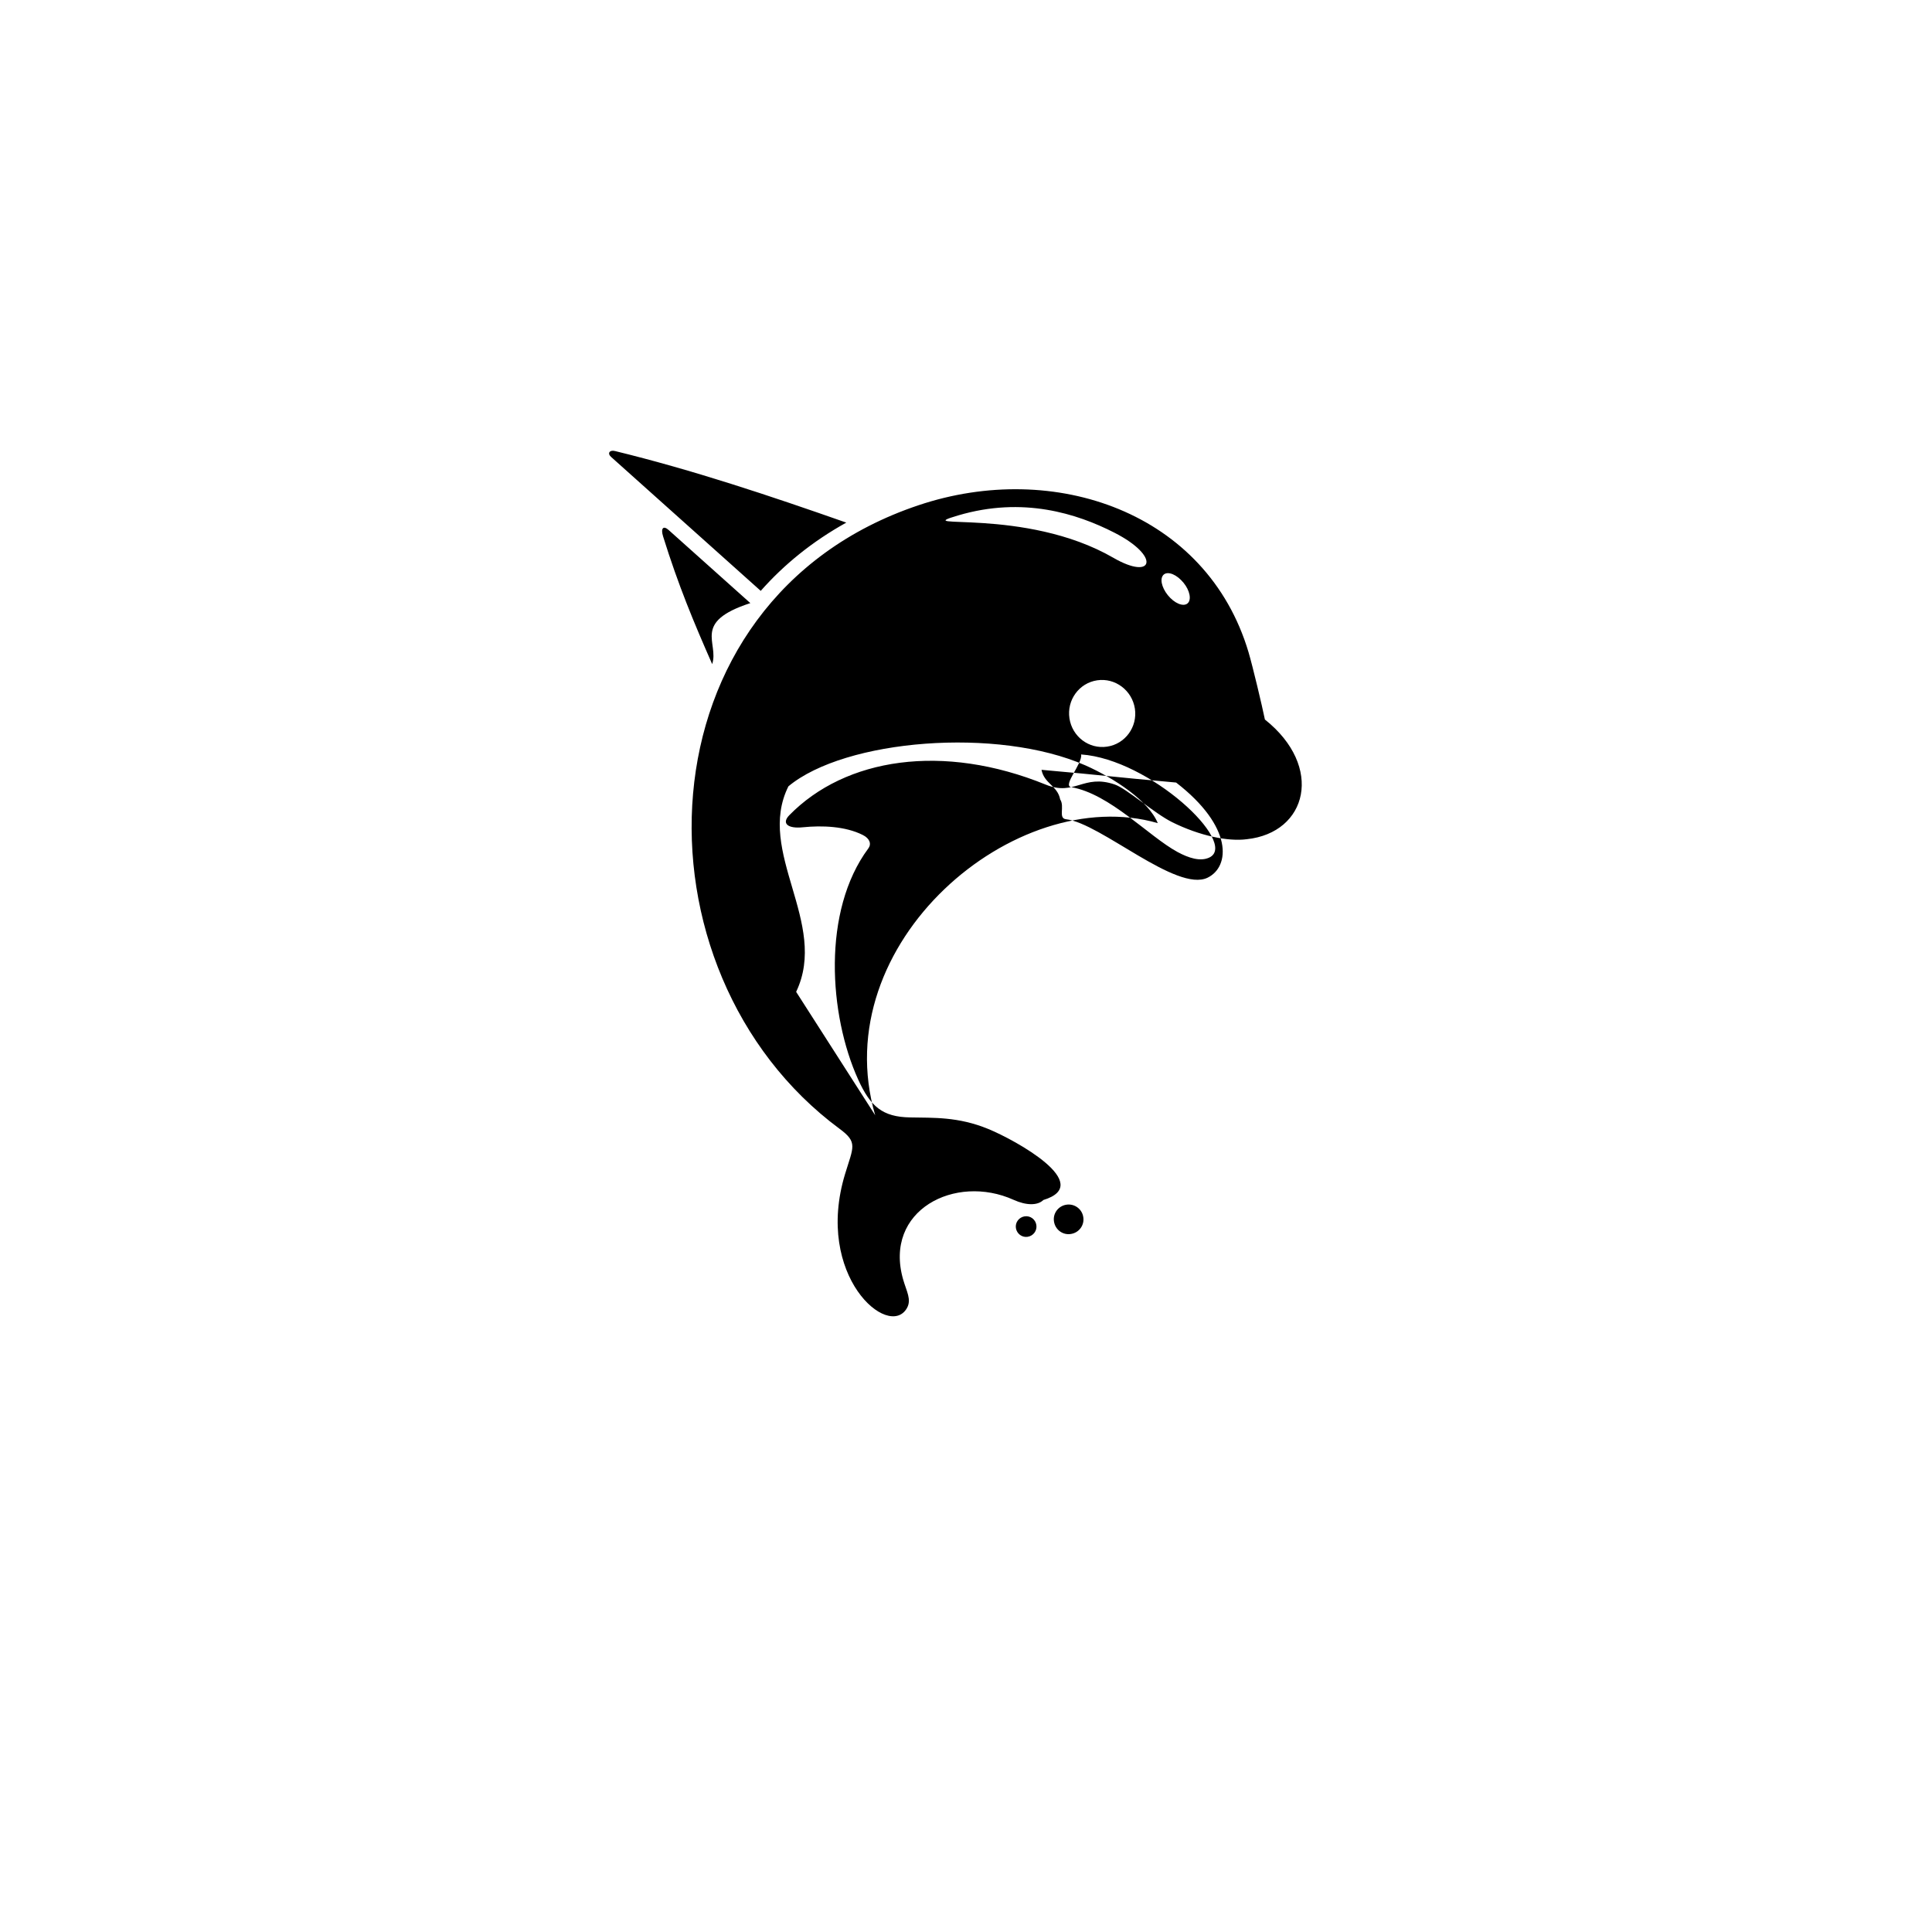
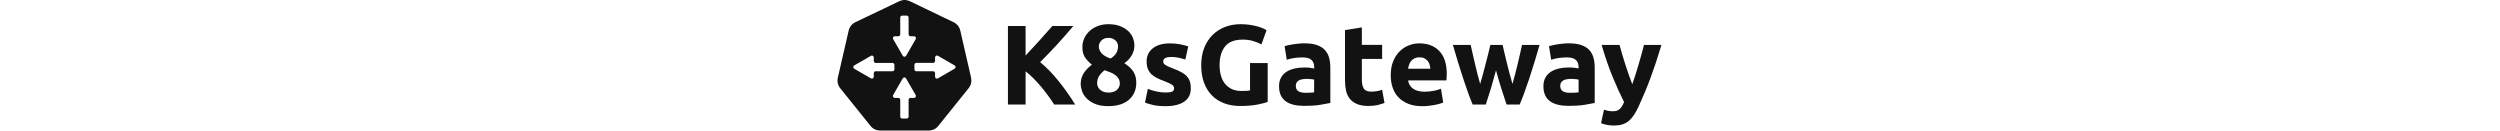
- <svg xmlns="http://www.w3.org/2000/svg" version="1.1" viewBox="0 0 24 24">
-   <path fill-rule="evenodd" clip-rule="evenodd" d="M8.847,8.25c-0.228-0.518-0.42-0.977-0.61-1.587 c-0.032-0.102,0.004-0.137,0.068-0.08l1.016,0.909C8.592,7.729,8.935,7.983,8.847,8.25 M10.513,6.492 c-0.948-0.333-1.909-0.654-2.873-0.889c-0.068-0.017-0.099,0.029-0.048,0.074l1.858,1.663 C9.739,7.013,10.093,6.725,10.513,6.492z M9.89,12.321c0.328,0.511,0.654,1.022,0.982,1.533 C10.248,11.717,12.615,9.715,14.382,10.225c-0.111-0.275-0.543-0.559-0.896-0.716 c-1.093-0.482-2.99-0.325-3.692,0.259C9.386,10.585,10.299,11.464,9.89,12.321 M12.938,9.563 c0.033,0.172,0.2,0.197,0.232,0.368c0.059,0.088-0.028,0.235,0.073,0.246c0.429,0.048,1.373,0.912,1.758,0.726 c0.281-0.137,0.319-0.633-0.391-1.182C13.764,9.646,13.784,9.638,12.938,9.563 M13.43,9.372 c0.021,0.11-0.234,0.388-0.124,0.406c0.484,0.084,0.96,0.609,1.32,0.805c0.138,0.075,0.285,0.123,0.398,0.069 C15.39,10.473,14.283,9.431,13.43,9.372 M15.488,10.425c-0.234,0.031-0.586-0.043-0.926-0.211 c-0.227-0.113-0.565-0.418-0.715-0.469c-0.391-0.133-0.495,0.149-0.856,0.002c-1.277-0.52-2.49-0.332-3.187,0.381 c-0.097,0.1-0.018,0.168,0.167,0.149c0.244-0.025,0.531-0.013,0.746,0.095c0.089,0.044,0.11,0.113,0.07,0.167 c-0.578,0.778-0.49,2.068-0.127,2.87c0.153,0.338,0.303,0.466,0.645,0.472c0.29,0.006,0.596-0.011,0.973,0.144 c0.34,0.14,1.327,0.685,0.683,0.882c-0.071,0.07-0.213,0.069-0.369-0.002c-0.726-0.328-1.619,0.129-1.373,0.989 c0.043,0.15,0.107,0.25,0.047,0.356c-0.224,0.394-1.153-0.401-0.768-1.667c0.102-0.336,0.161-0.392-0.069-0.561 c-2.642-1.955-2.537-6.568,0.982-7.746c1.685-0.565,3.581,0.085,4.099,1.827c0.054,0.183,0.167,0.66,0.203,0.835 C16.45,9.524,16.241,10.345,15.488,10.425 M12.728,15.11c-0.07,0.011-0.119,0.076-0.108,0.146 c0.011,0.07,0.076,0.119,0.146,0.108c0.07-0.011,0.119-0.076,0.108-0.146 C12.864,15.148,12.799,15.099,12.728,15.11 M13.248,14.965c-0.101,0.015-0.171,0.108-0.155,0.209 c0.015,0.101,0.108,0.171,0.209,0.155c0.101-0.015,0.171-0.108,0.155-0.209 C13.443,15.02,13.349,14.95,13.248,14.965 M14.671,7.205c-0.089-0.089-0.192-0.112-0.229-0.05 c-0.037,0.061,0.006,0.183,0.096,0.273c0.089,0.089,0.192,0.112,0.229,0.05 C14.803,7.415,14.761,7.293,14.671,7.205 M13.834,6.931c-1.103-0.64-2.578-0.338-1.929-0.529 c0.801-0.236,1.471-0.024,1.94,0.216C14.421,6.912,14.329,7.216,13.834,6.931z M13.63,8.451 c-0.225,0.033-0.379,0.245-0.345,0.472c0.034,0.228,0.243,0.386,0.468,0.352c0.225-0.033,0.379-0.245,0.345-0.472 C14.063,8.576,13.854,8.418,13.63,8.451" />
+ <svg xmlns="http://www.w3.org/2000/svg" width="632" height="33" viewBox="0 0 632 100" fill="none">
+   <g clip-path="url(#clip0_10727_40703)">
+     <path d="M155.26 47.59V47.56H155.28C159.84 43 164.22 38.47 168.34 33.97C172.46 29.47 176.59 24.78 180.68 19.91H164.62C161.56 23.35 158.24 27.07 154.68 31.07C151.09 35.07 147.56 38.88 144.09 42.54V19.91H130.56V80.1H144.09V54.63C146.18 56.25 148.28 58.13 150.34 60.25C152.43 62.37 154.43 64.56 156.34 66.87C158.25 69.18 160.03 71.49 161.68 73.75C163.34 76.03 164.77 78.13 165.99 80.09H182.08C177.96 73.47 173.64 67.37 169.17 61.87C164.7 56.37 160.08 51.59 155.26 47.59Z" fill="#121212" />
+     <path d="M226.78 55.09C225.37 52.75 223 50.5 219.72 48.37C221.91 46.96 223.75 45.09 225.22 42.68C226.69 40.27 227.44 37.71 227.44 34.93C227.44 33.02 227.07 31.09 226.35 29.15C225.63 27.21 224.44 25.46 222.82 23.9C221.2 22.34 219.13 21.06 216.6 20.06C214.1 19.06 211.07 18.53 207.54 18.53C204.54 18.53 201.82 19 199.35 19.97C196.88 20.94 194.79 22.19 193.07 23.78C191.35 25.37 190.01 27.25 189.04 29.37C188.07 31.49 187.6 33.75 187.6 36.06C187.6 39.12 188.19 41.62 189.38 43.59C190.57 45.56 192.41 47.56 194.88 49.56C193.72 50.44 192.63 51.37 191.63 52.34C190.63 53.34 189.72 54.43 188.91 55.62C188.1 56.81 187.47 58.12 187 59.56C186.53 61 186.31 62.65 186.31 64.34C186.31 66.03 186.65 67.87 187.34 69.87C188.03 71.87 189.22 73.71 190.87 75.4C192.52 77.09 194.68 78.49 197.37 79.62C200.06 80.74 203.43 81.31 207.49 81.31C211.02 81.31 214.11 80.87 216.8 79.97C219.49 79.09 221.74 77.81 223.52 76.19C225.3 74.57 226.64 72.66 227.55 70.5C228.46 68.31 228.89 65.94 228.89 63.31C228.89 60.15 228.2 57.43 226.77 55.09H226.78ZM200.63 33.34L200.66 33.31C200.94 32.56 201.41 31.84 202 31.19C202.59 30.53 203.38 30 204.28 29.6C205.19 29.19 206.25 29.01 207.56 29.01C208.87 29.01 210.03 29.23 210.94 29.67C211.88 30.11 212.63 30.64 213.22 31.26C213.81 31.88 214.28 32.57 214.53 33.29C214.78 34.01 214.91 34.7 214.91 35.32C214.91 37.54 214.41 39.35 213.44 40.88C212.44 42.38 211.03 43.69 209.19 44.85C205.91 43.69 203.57 42.32 202.22 40.69C200.88 39.07 200.19 37.35 200.19 35.5C200.19 34.81 200.31 34.09 200.63 33.34ZM214.17 68.76V68.73C212.79 70.16 210.58 70.91 207.58 70.91C206.02 70.91 204.71 70.69 203.58 70.22C202.49 69.75 201.58 69.19 200.89 68.5C200.2 67.81 199.7 67.03 199.36 66.19C199.05 65.35 198.89 64.57 198.89 63.88C198.89 61.63 199.45 59.66 200.55 58.04C201.64 56.42 203.02 55.01 204.64 53.79C206.26 54.32 207.76 54.88 209.2 55.48C210.64 56.07 211.86 56.79 212.89 57.57C213.92 58.35 214.77 59.26 215.36 60.32C215.95 61.38 216.27 62.57 216.27 63.88C216.27 65.69 215.58 67.32 214.18 68.76H214.17Z" fill="#121212" />
+     <path d="M267.76 58.67L267.82 58.64V58.62C266.75 57.43 265.28 56.34 263.44 55.31C261.6 54.28 259.25 53.25 256.41 52.22C255.03 51.69 253.88 51.22 252.97 50.78C252.06 50.34 251.38 49.94 250.85 49.56C250.32 49.18 249.97 48.78 249.79 48.4C249.6 47.99 249.54 47.53 249.54 47.03C249.54 44.78 251.57 43.65 255.6 43.65C257.79 43.65 259.79 43.84 261.54 44.24C263.29 44.65 264.95 45.12 266.45 45.62L268.7 35.56C267.2 35 265.17 34.47 262.64 33.97C260.11 33.47 257.45 33.22 254.67 33.22C249.14 33.22 244.76 34.47 241.58 36.97C238.39 39.47 236.8 42.85 236.8 47.13C236.8 49.35 237.11 51.22 237.77 52.79C238.39 54.35 239.3 55.7 240.46 56.82C241.62 57.94 243.02 58.91 244.65 59.73C246.28 60.55 248.12 61.32 250.15 62.07C252.74 63.04 254.68 63.95 255.96 64.73C257.24 65.51 257.87 66.42 257.87 67.48C257.87 68.82 257.37 69.7 256.4 70.17C255.4 70.64 253.74 70.86 251.37 70.86H251.34C249.09 70.86 246.81 70.61 244.5 70.11C242.19 69.61 239.94 68.95 237.72 68.08L235.56 78.58C236.62 79.05 238.47 79.61 241.15 80.3C243.84 80.99 247.21 81.33 251.27 81.33C257.46 81.33 262.24 80.17 265.61 77.86C268.98 75.55 270.67 72.14 270.67 67.64C270.67 65.73 270.45 64.05 270.01 62.61C269.57 61.17 268.82 59.86 267.76 58.67Z" fill="#121212" />
+     <path d="M316.02 69.23H316.05L316.03 69.25C315.22 69.44 314.28 69.53 313.22 69.59C312.16 69.65 310.88 69.68 309.38 69.68C306.6 69.68 304.16 69.21 302.1 68.24C300.01 67.27 298.29 65.93 296.88 64.21C295.47 62.49 294.44 60.4 293.76 57.99C293.07 55.58 292.7 52.9 292.7 49.96C292.7 43.9 294.11 39.09 296.89 35.59C299.67 32.09 304.23 30.34 310.55 30.34C313.39 30.34 315.99 30.72 318.39 31.43C320.8 32.15 322.92 33.02 324.77 33.99L328.68 23.15C328.21 22.87 327.46 22.46 326.4 21.93C325.34 21.4 323.96 20.9 322.31 20.4C320.69 19.9 318.69 19.46 316.4 19.09C314.11 18.72 311.56 18.53 308.71 18.53C304.55 18.53 300.62 19.22 296.96 20.62C293.27 22 290.08 24.06 287.37 26.74C284.65 29.43 282.49 32.71 280.96 36.58C279.4 40.46 278.62 44.99 278.62 49.95C278.62 54.91 279.31 59.36 280.74 63.23C282.15 67.11 284.18 70.39 286.77 73.04C289.36 75.7 292.49 77.73 296.18 79.1C299.84 80.48 303.93 81.19 308.46 81.19C313.71 81.19 318.15 80.81 321.74 80.1C325.33 79.38 327.93 78.69 329.55 78.07V48.29H316.02V69.23Z" fill="#121212" />
+     <path d="M373.35 38.32L373.32 38.26H373.31C371.78 36.63 369.75 35.37 367.19 34.5C364.66 33.62 361.47 33.19 357.66 33.19C356.16 33.19 354.66 33.25 353.19 33.41C351.72 33.57 350.32 33.72 349 33.94C347.66 34.13 346.44 34.38 345.31 34.63C344.18 34.88 343.25 35.13 342.5 35.38L344.16 45.79C345.72 45.23 347.57 44.76 349.72 44.45C351.84 44.14 354.03 43.98 356.22 43.98C359.53 43.98 361.84 44.67 363.16 45.98C364.5 47.32 365.16 49.07 365.16 51.26V52.48C364.35 52.26 363.28 52.07 362 51.92C360.69 51.76 359.22 51.7 357.53 51.7C355.06 51.7 352.65 51.95 350.34 52.45C348.03 52.95 345.96 53.73 344.18 54.86C342.37 55.95 340.96 57.42 339.87 59.3C338.81 61.14 338.25 63.3 338.25 66.08C338.25 68.86 338.72 71.2 339.63 73.11C340.57 75.02 341.88 76.58 343.63 77.77C345.35 78.96 347.44 79.8 349.82 80.33C352.23 80.86 354.88 81.11 357.85 81.11C362.51 81.11 366.51 80.83 369.82 80.3C373.13 79.74 375.7 79.27 377.54 78.86V51.95C377.54 49.11 377.23 46.54 376.6 44.23C375.97 41.92 374.88 39.95 373.35 38.32ZM365.13 70.74H365.12C364.43 70.84 363.5 70.94 362.34 71C361.18 71.06 359.96 71.09 358.72 71.09C356.34 71.09 354.47 70.71 353.13 69.93C351.79 69.15 351.1 67.74 351.1 65.71C351.1 64.65 351.32 63.8 351.79 63.12C352.26 62.43 352.88 61.87 353.7 61.46C354.51 61.05 355.45 60.8 356.51 60.65C357.57 60.49 358.73 60.43 359.95 60.43C360.83 60.43 361.76 60.49 362.79 60.62C363.82 60.75 364.6 60.84 365.13 60.96V70.74Z" fill="#121212" />
+     <path d="M413.19 69.84L413.22 69.81C411.75 70.06 410.31 70.19 408.91 70.19C406 70.19 404.1 69.38 403.13 67.75C402.16 66.12 401.69 63.94 401.69 61.22V45.16H417.22V34.38H401.69V20.97L388.75 23.06H388.78V61.44C388.78 64.41 389.06 67.1 389.59 69.5C390.12 71.94 391.12 74 392.5 75.72C393.88 77.44 395.75 78.75 398.03 79.72C400.34 80.69 403.25 81.16 406.78 81.16C409.56 81.16 411.9 80.91 413.81 80.47C415.72 80 417.47 79.44 419.03 78.81L417.22 68.75C416 69.22 414.66 69.59 413.19 69.84Z" fill="#121212" />
+     <path d="M445.77 33.22H445.69C442.91 33.22 440.22 33.72 437.57 34.78C434.95 35.81 432.6 37.34 430.6 39.37C428.57 41.4 426.94 43.93 425.69 46.96C424.44 49.99 423.81 53.55 423.81 57.59C423.81 60.97 424.28 64.12 425.25 67C426.19 69.91 427.66 72.41 429.66 74.5C431.66 76.62 434.16 78.25 437.19 79.5C440.22 80.75 443.78 81.34 447.91 81.34C449.53 81.34 451.16 81.25 452.79 81.09C454.38 80.93 455.91 80.71 457.35 80.43C458.79 80.15 460.07 79.87 461.23 79.52C462.39 79.18 463.32 78.83 464.01 78.46L462.29 67.96C460.85 68.62 458.98 69.15 456.7 69.59C454.42 70.03 452.08 70.25 449.73 70.25C446.01 70.25 443.07 69.47 440.89 67.91C438.7 66.35 437.45 64.22 437.14 61.57H466.45C466.51 60.88 466.58 60.07 466.64 59.16C466.7 58.25 466.73 57.44 466.73 56.69C466.73 49 464.85 43.16 461.11 39.19C457.36 35.22 452.23 33.22 445.77 33.22ZM437.1 52.66C437.29 51.57 437.54 50.47 437.91 49.41C438.28 48.35 438.82 47.38 439.53 46.6C440.22 45.79 441.09 45.16 442.12 44.66C443.15 44.16 444.34 43.91 445.84 43.91C447.34 43.91 448.62 44.16 449.62 44.69C450.62 45.22 451.46 45.88 452.12 46.69C452.78 47.5 453.28 48.41 453.59 49.47C453.9 50.5 454.09 51.56 454.15 52.66H437.1Z" fill="#121212" />
+     <path d="M522.86 41.22H522.87C522.31 43.69 521.71 46.22 521.12 48.81C520.53 51.4 519.87 54.03 519.15 56.69C518.46 59.31 517.74 61.85 517.06 64.28C516.31 61.75 515.59 59.12 514.87 56.47C514.18 53.81 513.49 51.19 512.87 48.59C512.21 46 511.62 43.53 511.06 41.12C510.5 38.71 509.97 36.46 509.5 34.4H500.12C499.65 36.49 499.12 38.71 498.53 41.12C497.94 43.53 497.28 46.03 496.62 48.59C495.96 51.18 495.28 53.78 494.53 56.47C493.81 59.13 493.06 61.75 492.31 64.28C491.62 61.84 490.94 59.31 490.25 56.69C489.59 54.07 488.94 51.44 488.34 48.81C487.72 46.22 487.15 43.69 486.59 41.22C486.03 38.75 485.53 36.5 485.06 34.41H471.43C472.71 38.94 474.02 43.41 475.4 47.82C476.78 52.26 478.09 56.44 479.4 60.41C480.71 64.38 481.96 68.03 483.18 71.38C484.4 74.76 485.52 77.63 486.59 80.07H496.65C498.09 75.66 499.46 71.32 500.77 66.98C502.05 62.64 503.3 58.26 504.46 53.89C505.62 58.3 506.87 62.64 508.27 66.98C509.68 71.32 511.08 75.7 512.52 80.07H522.58C523.64 77.63 524.77 74.76 526.02 71.38C527.27 68 528.55 64.35 529.86 60.41C531.17 56.47 532.48 52.22 533.86 47.82C535.24 43.38 536.55 38.91 537.83 34.41H524.39C523.92 36.5 523.42 38.75 522.86 41.22Z" fill="#121212" />
+     <path d="M575.88 38.32V38.26H575.87C574.34 36.63 572.31 35.37 569.75 34.5C567.22 33.62 564.03 33.19 560.22 33.19C558.72 33.19 557.22 33.25 555.75 33.41C554.28 33.57 552.87 33.72 551.56 33.94C550.22 34.13 549 34.38 547.87 34.63C546.74 34.88 545.81 35.13 545.06 35.38L546.72 45.79C548.28 45.23 550.13 44.76 552.28 44.45C554.4 44.14 556.59 43.98 558.78 43.98C562.09 43.98 564.4 44.67 565.72 45.98C567.06 47.32 567.72 49.07 567.72 51.26V52.48C566.91 52.26 565.84 52.07 564.53 51.92C563.22 51.76 561.75 51.7 560.06 51.7C557.59 51.7 555.18 51.95 552.87 52.45C550.56 52.95 548.49 53.73 546.71 54.86C544.9 55.95 543.49 57.42 542.4 59.3C541.34 61.14 540.78 63.3 540.78 66.08C540.78 68.86 541.25 71.2 542.16 73.11C543.1 75.02 544.41 76.58 546.16 77.77C547.88 78.96 549.97 79.8 552.35 80.33C554.76 80.86 557.41 81.11 560.38 81.11C565.04 81.11 569.04 80.83 572.35 80.3C575.66 79.74 578.23 79.27 580.07 78.86V51.95C580.07 49.11 579.76 46.54 579.13 44.23C578.5 41.92 577.41 39.95 575.88 38.32ZM567.73 70.77L567.7 70.74H567.68C566.99 70.84 566.06 70.94 564.9 71C563.74 71.06 562.52 71.09 561.28 71.09C558.9 71.09 557.03 70.71 555.69 69.93C554.35 69.15 553.66 67.74 553.66 65.71C553.66 64.65 553.91 63.8 554.35 63.12C554.82 62.43 555.44 61.87 556.26 61.46C557.07 61.05 558.01 60.8 559.07 60.65C560.13 60.49 561.29 60.43 562.51 60.43C563.39 60.43 564.32 60.49 565.39 60.62C566.42 60.74 567.2 60.84 567.73 60.96V70.77Z" fill="#121212" />
+     <path d="M617.84 34.41C617.28 36.66 616.59 39.13 615.87 41.75C615.12 44.37 614.37 47.03 613.59 49.72C612.81 52.41 612.03 55.03 611.18 57.6C610.37 60.16 609.59 62.47 608.84 64.54C608.03 62.45 607.18 60.13 606.28 57.6C605.37 55.04 604.5 52.41 603.62 49.72C602.74 47.03 601.9 44.38 601.15 41.75C600.37 39.13 599.68 36.66 599.09 34.41H585.37C587.96 43.38 590.75 51.47 593.71 58.69C596.68 65.91 599.62 72.38 602.55 78.19C601.67 80.38 600.64 82.1 599.39 83.35C598.14 84.6 596.36 85.23 594.05 85.23C592.89 85.23 591.8 85.14 590.74 84.98C589.71 84.79 588.52 84.48 587.18 84.01L584.93 94.35C586.02 94.82 587.43 95.22 589.15 95.6C590.87 95.98 592.71 96.16 594.74 96.16C597.18 96.16 599.3 95.88 601.12 95.35C602.93 94.79 604.59 93.91 606.03 92.76C607.47 91.57 608.81 90.07 610.03 88.23C611.25 86.42 612.47 84.2 613.69 81.61C617.03 74.36 620.16 66.89 623 59.2C625.84 51.51 628.56 43.26 631.19 34.45L631.22 34.42L617.84 34.41Z" fill="#121212" />
+     <path d="M102.28 59.5H102.34L94.06 23.44C93.4 20.6 91.53 18.25 88.9 17L55.44 0.94C54.19 0.35 52.78 0 51.41 0C50.04 0 48.63 0.34 47.32 0.94L13.72 17C11.06 18.25 9.22 20.59 8.56 23.44L0.25 59.5C-0.41 62.34 0.25 65.28 2.09 67.59L25.31 96.47C27.09 98.72 29.81 100 32.65 100H69.87C72.71 100 75.43 98.75 77.21 96.47L100.43 67.59C102.27 65.34 102.96 62.34 102.27 59.5H102.28ZM43.88 27.76H46.6C47.4 27.76 48.06 27.11 48.06 26.3V13.43C48.06 12.63 48.71 11.97 49.52 11.97H53.01C53.81 11.97 54.47 12.62 54.47 13.43V26.31C54.47 27.11 55.12 27.77 55.93 27.77H58.66C59.78 27.77 60.48 28.98 59.92 29.95L52.54 42.74C51.98 43.71 50.58 43.71 50.02 42.74L42.64 29.95C42.08 28.98 42.78 27.77 43.9 27.77L43.88 27.76ZM29.25 54.58C28.45 54.58 27.79 55.23 27.79 56.04V58.77C27.79 59.89 26.58 60.59 25.61 60.03L12.82 52.65C11.85 52.09 11.85 50.69 12.82 50.13L25.61 42.75C26.58 42.19 27.79 42.89 27.79 44.01V46.73C27.79 47.53 28.44 48.19 29.25 48.19H42.13C42.93 48.19 43.59 48.84 43.59 49.65V53.14C43.59 53.94 42.94 54.6 42.13 54.6H29.25V54.58ZM58.65 75.01H55.93C55.13 75.01 54.47 75.66 54.47 76.47V89.35C54.47 90.15 53.82 90.81 53.01 90.81H49.52C48.72 90.81 48.06 90.16 48.06 89.35V76.47C48.06 75.67 47.41 75.01 46.6 75.01H43.87C42.75 75.01 42.05 73.8 42.61 72.83L49.99 60.04C50.55 59.07 51.95 59.07 52.51 60.04L59.89 72.83C60.45 73.8 59.75 75.01 58.63 75.01H58.65ZM89.71 52.65L76.92 60.03C75.95 60.59 74.74 59.89 74.74 58.77V56.05C74.74 55.25 74.09 54.59 73.28 54.59H60.4C59.6 54.59 58.94 53.94 58.94 53.13V49.64C58.94 48.84 59.59 48.18 60.4 48.18H73.28C74.08 48.18 74.74 47.53 74.74 46.72V43.99C74.74 42.87 75.95 42.17 76.92 42.73L89.71 50.11C90.68 50.67 90.68 52.07 89.71 52.63V52.65Z" fill="#121212" />
+   </g>
+   <defs>
+     <clipPath id="clip0_10727_40703">
+       <rect width="631.22" height="100" fill="#121212" />
+     </clipPath>
+   </defs>
</svg>
